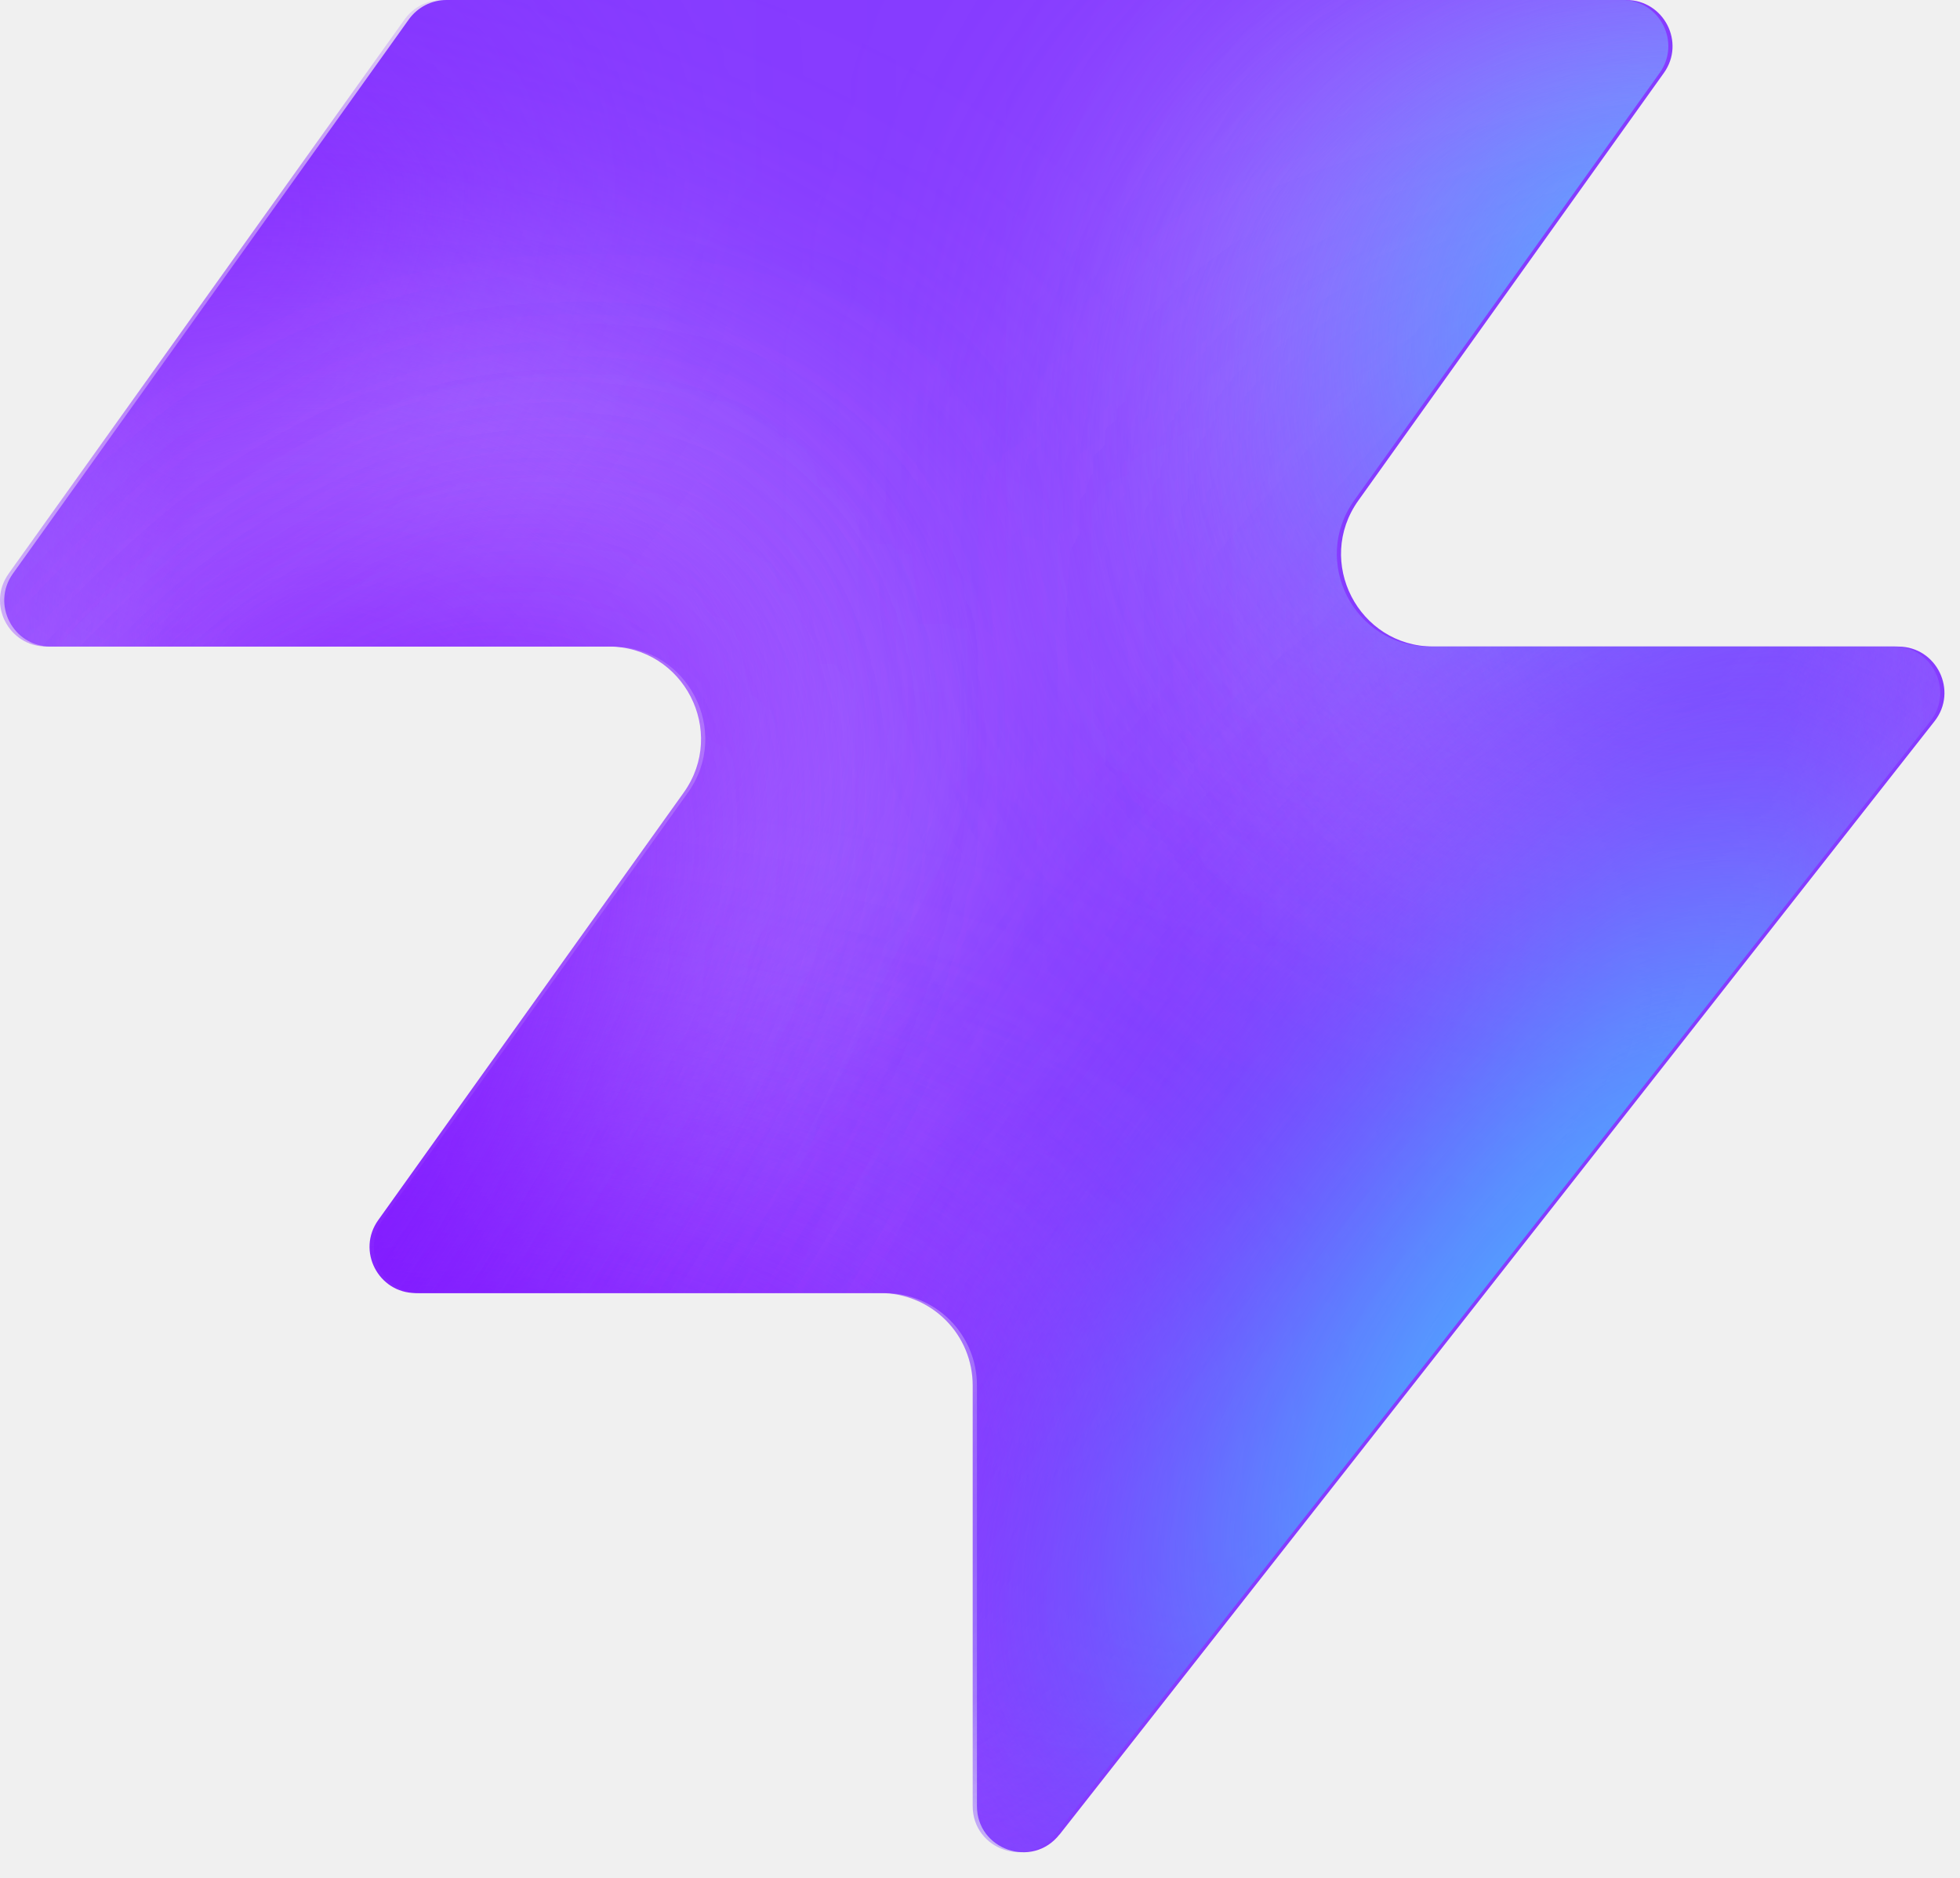
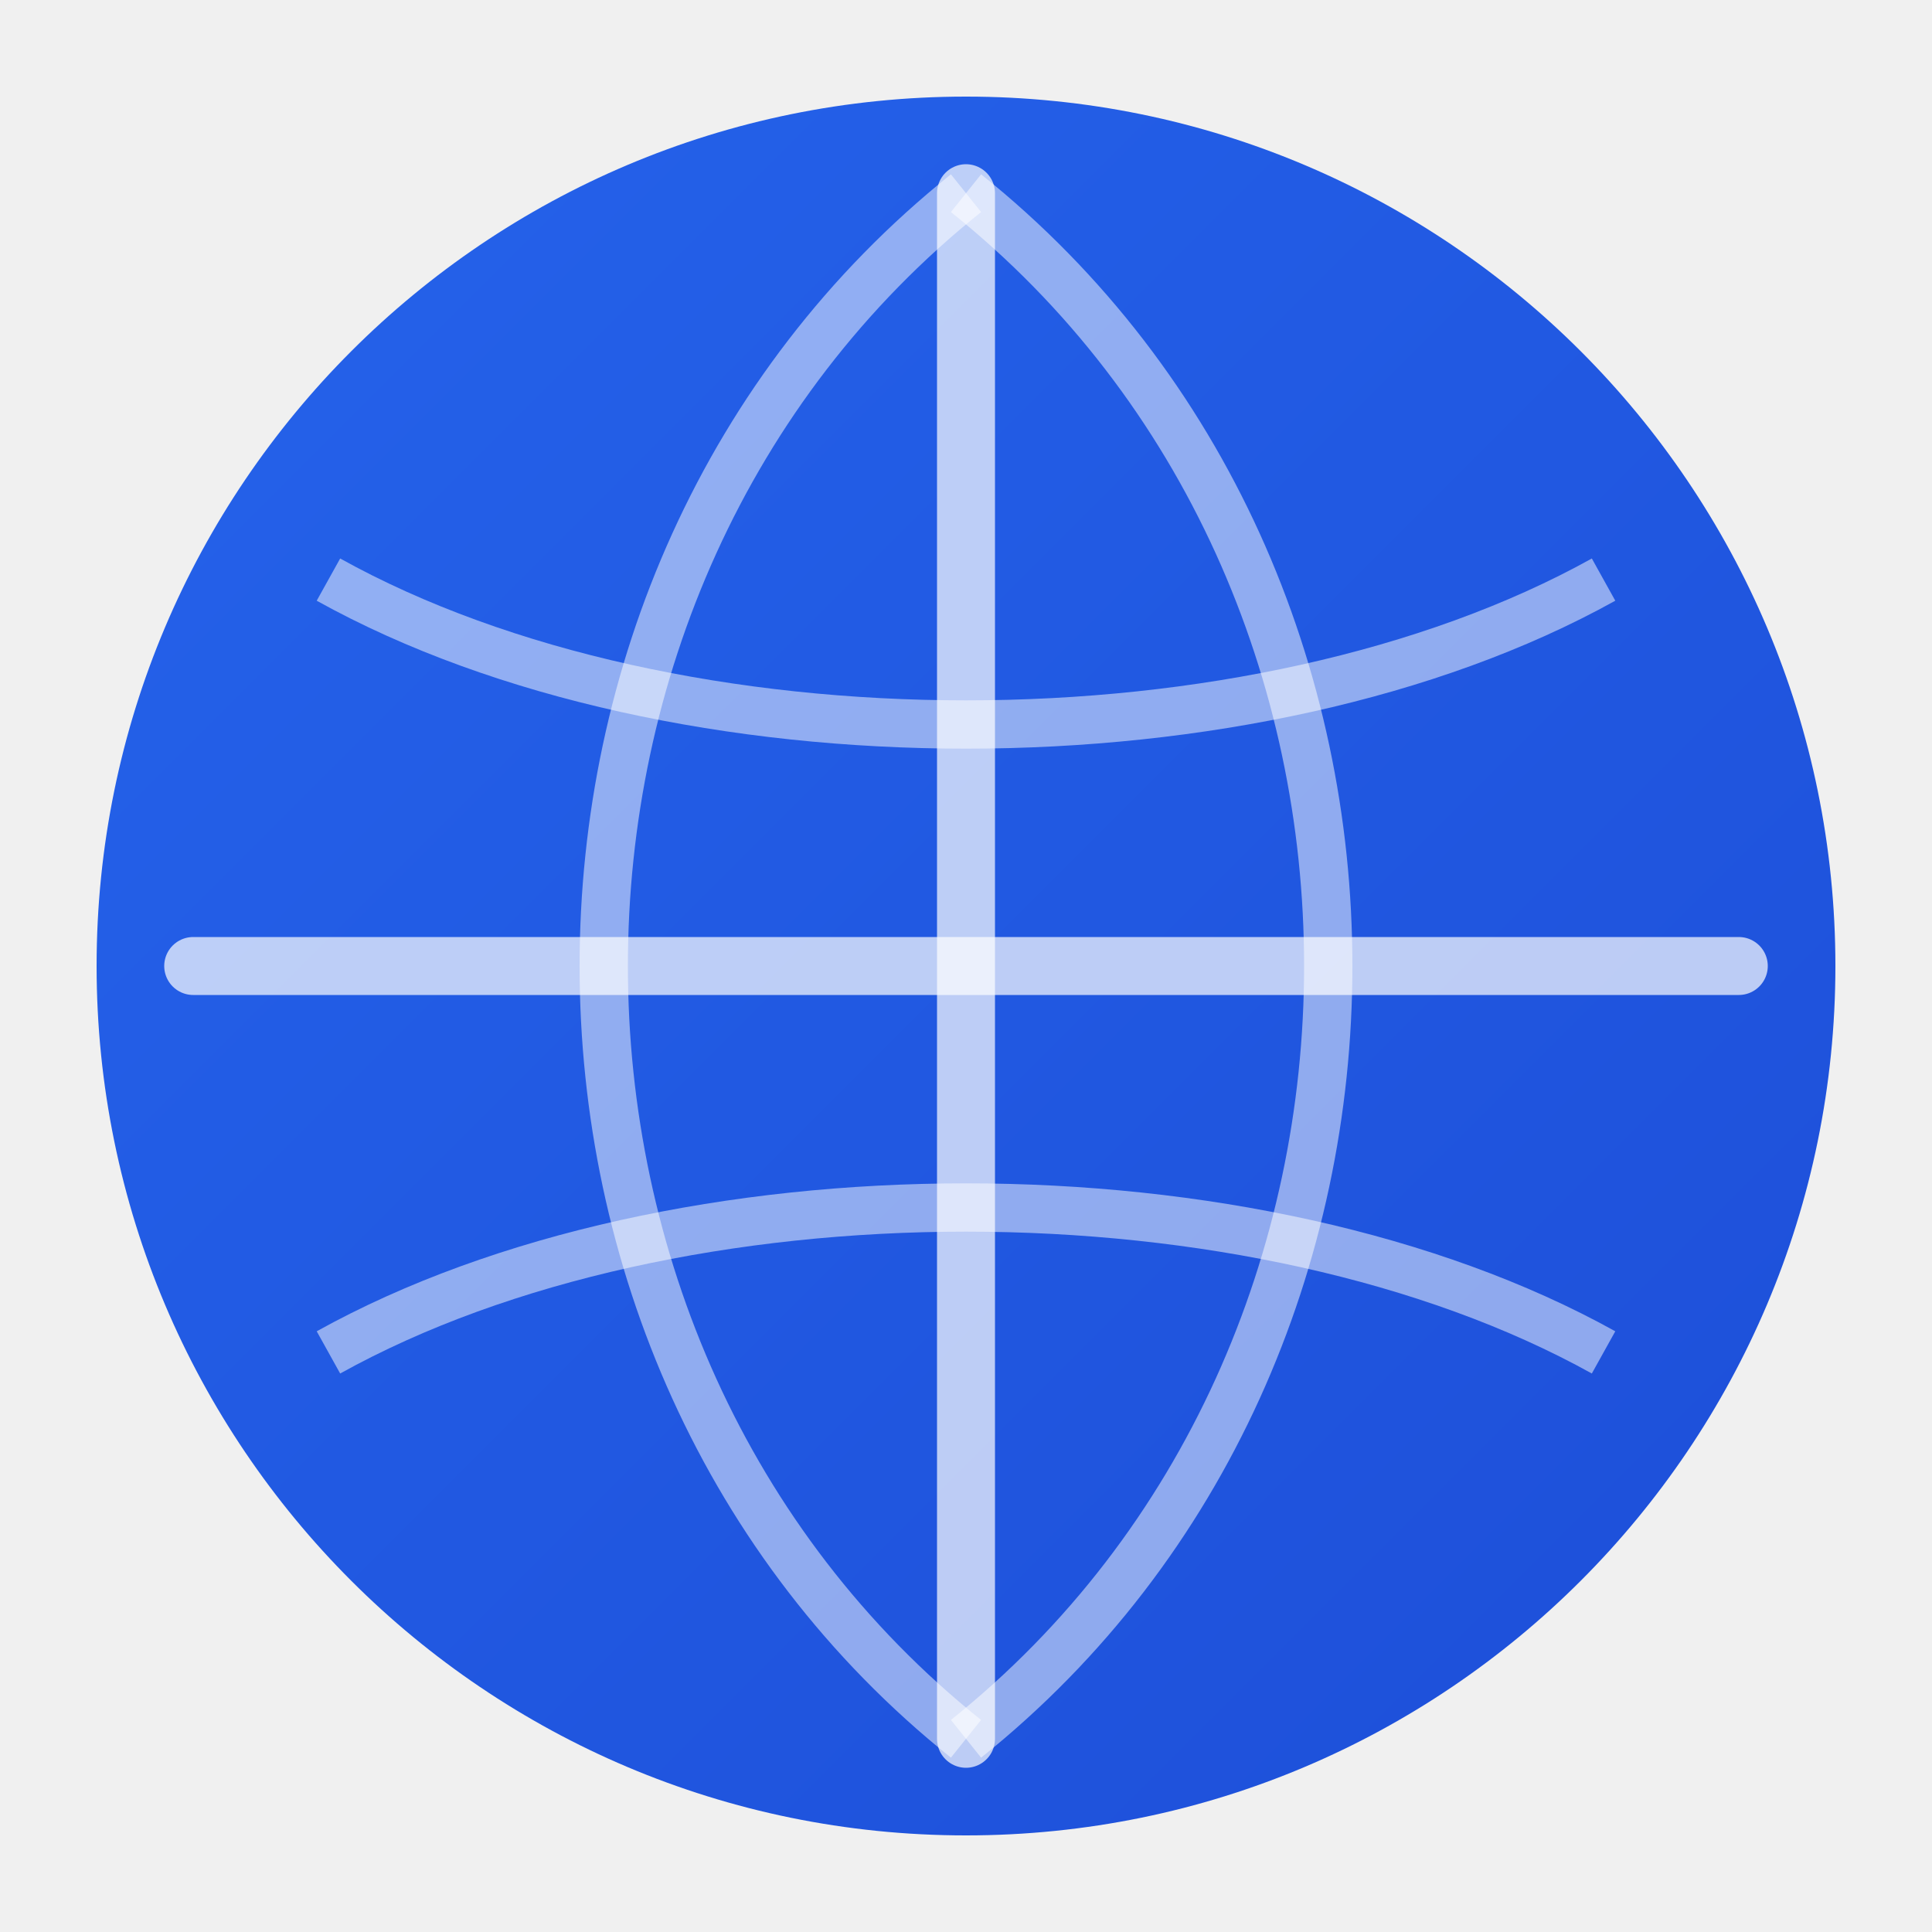
- <svg xmlns="http://www.w3.org/2000/svg" width="48" height="46" fill="none" viewBox="0 0 48 46">
-   <path fill="#863bff" d="M25.946 44.938c-.664.845-2.021.375-2.021-.698V33.937a2.26 2.26 0 0 0-2.262-2.262H10.287c-.92 0-1.456-1.04-.92-1.788l7.48-10.471c1.07-1.497 0-3.578-1.842-3.578H1.237c-.92 0-1.456-1.04-.92-1.788L10.013.474c.214-.297.556-.474.92-.474h28.894c.92 0 1.456 1.04.92 1.788l-7.48 10.471c-1.07 1.498 0 3.579 1.842 3.579h11.377c.943 0 1.473 1.088.89 1.83L25.947 44.94z" style="fill:#863bff;fill:color(display-p3 .525 .23 1);fill-opacity:1" />
-   <mask id="a" width="48" height="46" x="0" y="0" maskUnits="userSpaceOnUse" style="mask-type:alpha">
-     <path fill="#000" d="M25.842 44.938c-.664.844-2.021.375-2.021-.698V33.937a2.26 2.26 0 0 0-2.262-2.262H10.183c-.92 0-1.456-1.04-.92-1.788l7.48-10.471c1.07-1.498 0-3.579-1.842-3.579H1.133c-.92 0-1.456-1.04-.92-1.787L9.91.473c.214-.297.556-.474.92-.474h28.894c.92 0 1.456 1.04.92 1.788l-7.48 10.471c-1.07 1.498 0 3.578 1.842 3.578h11.377c.943 0 1.473 1.088.89 1.832L25.843 44.94z" style="fill:#000;fill-opacity:1" />
-   </mask>
-   <g mask="url(#a)">
-     <g filter="url(#b)">
-       <ellipse cx="5.508" cy="14.704" fill="#ede6ff" rx="5.508" ry="14.704" style="fill:#ede6ff;fill:color(display-p3 .927 .903 1);fill-opacity:1" transform="matrix(.00324 1 1 -.00324 -4.47 31.516)" />
-     </g>
-     <g filter="url(#c)">
-       <ellipse cx="10.399" cy="29.851" fill="#ede6ff" rx="10.399" ry="29.851" style="fill:#ede6ff;fill:color(display-p3 .927 .903 1);fill-opacity:1" transform="matrix(.00324 1 1 -.00324 -39.328 7.883)" />
-     </g>
-     <g filter="url(#d)">
-       <ellipse cx="5.508" cy="30.487" fill="#7e14ff" rx="5.508" ry="30.487" style="fill:#7e14ff;fill:color(display-p3 .492 .077 1);fill-opacity:1" transform="rotate(89.814 -25.913 -14.639)scale(1 -1)" />
-     </g>
-     <g filter="url(#e)">
-       <ellipse cx="5.508" cy="30.599" fill="#7e14ff" rx="5.508" ry="30.599" style="fill:#7e14ff;fill:color(display-p3 .492 .077 1);fill-opacity:1" transform="rotate(89.814 -32.644 -3.334)scale(1 -1)" />
-     </g>
-     <g filter="url(#f)">
-       <ellipse cx="5.508" cy="30.599" fill="#7e14ff" rx="5.508" ry="30.599" style="fill:#7e14ff;fill:color(display-p3 .492 .077 1);fill-opacity:1" transform="matrix(.00324 1 1 -.00324 -34.34 30.47)" />
-     </g>
-     <g filter="url(#g)">
-       <ellipse cx="14.072" cy="22.078" fill="#ede6ff" rx="14.072" ry="22.078" style="fill:#ede6ff;fill:color(display-p3 .927 .903 1);fill-opacity:1" transform="rotate(93.35 24.506 48.493)scale(-1 1)" />
-     </g>
-     <g filter="url(#h)">
-       <ellipse cx="3.47" cy="21.501" fill="#7e14ff" rx="3.47" ry="21.501" style="fill:#7e14ff;fill:color(display-p3 .492 .077 1);fill-opacity:1" transform="rotate(89.009 28.708 47.59)scale(-1 1)" />
-     </g>
-     <g filter="url(#i)">
-       <ellipse cx="3.47" cy="21.501" fill="#7e14ff" rx="3.47" ry="21.501" style="fill:#7e14ff;fill:color(display-p3 .492 .077 1);fill-opacity:1" transform="rotate(89.009 28.708 47.59)scale(-1 1)" />
-     </g>
-     <g filter="url(#j)">
-       <ellipse cx=".387" cy="8.972" fill="#7e14ff" rx="4.407" ry="29.108" style="fill:#7e14ff;fill:color(display-p3 .492 .077 1);fill-opacity:1" transform="rotate(39.51 .387 8.972)" />
-     </g>
-     <g filter="url(#k)">
-       <ellipse cx="47.523" cy="-6.092" fill="#7e14ff" rx="4.407" ry="29.108" style="fill:#7e14ff;fill:color(display-p3 .492 .077 1);fill-opacity:1" transform="rotate(37.892 47.523 -6.092)" />
-     </g>
-     <g filter="url(#l)">
-       <ellipse cx="41.412" cy="6.333" fill="#47bfff" rx="5.971" ry="9.665" style="fill:#47bfff;fill:color(display-p3 .28 .748 1);fill-opacity:1" transform="rotate(37.892 41.412 6.333)" />
-     </g>
-     <g filter="url(#m)">
-       <ellipse cx="-1.879" cy="38.332" fill="#7e14ff" rx="4.407" ry="29.108" style="fill:#7e14ff;fill:color(display-p3 .492 .077 1);fill-opacity:1" transform="rotate(37.892 -1.88 38.332)" />
-     </g>
-     <g filter="url(#n)">
-       <ellipse cx="-1.879" cy="38.332" fill="#7e14ff" rx="4.407" ry="29.108" style="fill:#7e14ff;fill:color(display-p3 .492 .077 1);fill-opacity:1" transform="rotate(37.892 -1.88 38.332)" />
-     </g>
-     <g filter="url(#o)">
-       <ellipse cx="35.651" cy="29.907" fill="#7e14ff" rx="4.407" ry="29.108" style="fill:#7e14ff;fill:color(display-p3 .492 .077 1);fill-opacity:1" transform="rotate(37.892 35.651 29.907)" />
-     </g>
-     <g filter="url(#p)">
-       <ellipse cx="38.418" cy="32.4" fill="#47bfff" rx="5.971" ry="15.297" style="fill:#47bfff;fill:color(display-p3 .28 .748 1);fill-opacity:1" transform="rotate(37.892 38.418 32.4)" />
-     </g>
-   </g>
+ <svg xmlns="http://www.w3.org/2000/svg" viewBox="0 0 100 100">
  <defs>
-     <filter id="b" width="60.045" height="41.654" x="-19.77" y="16.149" color-interpolation-filters="sRGB" filterUnits="userSpaceOnUse">
-       <feFlood flood-opacity="0" result="BackgroundImageFix" />
-       <feBlend in="SourceGraphic" in2="BackgroundImageFix" result="shape" />
-       <feGaussianBlur result="effect1_foregroundBlur_2002_17158" stdDeviation="7.659" />
-     </filter>
-     <filter id="c" width="90.34" height="51.437" x="-54.613" y="-7.533" color-interpolation-filters="sRGB" filterUnits="userSpaceOnUse">
-       <feFlood flood-opacity="0" result="BackgroundImageFix" />
-       <feBlend in="SourceGraphic" in2="BackgroundImageFix" result="shape" />
-       <feGaussianBlur result="effect1_foregroundBlur_2002_17158" stdDeviation="7.659" />
-     </filter>
-     <filter id="d" width="79.355" height="29.4" x="-49.64" y="2.03" color-interpolation-filters="sRGB" filterUnits="userSpaceOnUse">
-       <feFlood flood-opacity="0" result="BackgroundImageFix" />
-       <feBlend in="SourceGraphic" in2="BackgroundImageFix" result="shape" />
-       <feGaussianBlur result="effect1_foregroundBlur_2002_17158" stdDeviation="4.596" />
-     </filter>
-     <filter id="e" width="79.579" height="29.4" x="-45.045" y="20.029" color-interpolation-filters="sRGB" filterUnits="userSpaceOnUse">
-       <feFlood flood-opacity="0" result="BackgroundImageFix" />
-       <feBlend in="SourceGraphic" in2="BackgroundImageFix" result="shape" />
-       <feGaussianBlur result="effect1_foregroundBlur_2002_17158" stdDeviation="4.596" />
-     </filter>
-     <filter id="f" width="79.579" height="29.4" x="-43.513" y="21.178" color-interpolation-filters="sRGB" filterUnits="userSpaceOnUse">
-       <feFlood flood-opacity="0" result="BackgroundImageFix" />
-       <feBlend in="SourceGraphic" in2="BackgroundImageFix" result="shape" />
-       <feGaussianBlur result="effect1_foregroundBlur_2002_17158" stdDeviation="4.596" />
-     </filter>
-     <filter id="g" width="74.749" height="58.852" x="15.756" y="-17.901" color-interpolation-filters="sRGB" filterUnits="userSpaceOnUse">
-       <feFlood flood-opacity="0" result="BackgroundImageFix" />
-       <feBlend in="SourceGraphic" in2="BackgroundImageFix" result="shape" />
-       <feGaussianBlur result="effect1_foregroundBlur_2002_17158" stdDeviation="7.659" />
-     </filter>
-     <filter id="h" width="61.377" height="25.362" x="23.548" y="2.284" color-interpolation-filters="sRGB" filterUnits="userSpaceOnUse">
-       <feFlood flood-opacity="0" result="BackgroundImageFix" />
-       <feBlend in="SourceGraphic" in2="BackgroundImageFix" result="shape" />
-       <feGaussianBlur result="effect1_foregroundBlur_2002_17158" stdDeviation="4.596" />
-     </filter>
-     <filter id="i" width="61.377" height="25.362" x="23.548" y="2.284" color-interpolation-filters="sRGB" filterUnits="userSpaceOnUse">
-       <feFlood flood-opacity="0" result="BackgroundImageFix" />
-       <feBlend in="SourceGraphic" in2="BackgroundImageFix" result="shape" />
-       <feGaussianBlur result="effect1_foregroundBlur_2002_17158" stdDeviation="4.596" />
-     </filter>
-     <filter id="j" width="56.045" height="63.649" x="-27.636" y="-22.853" color-interpolation-filters="sRGB" filterUnits="userSpaceOnUse">
-       <feFlood flood-opacity="0" result="BackgroundImageFix" />
-       <feBlend in="SourceGraphic" in2="BackgroundImageFix" result="shape" />
-       <feGaussianBlur result="effect1_foregroundBlur_2002_17158" stdDeviation="4.596" />
-     </filter>
-     <filter id="k" width="54.814" height="64.646" x="20.116" y="-38.415" color-interpolation-filters="sRGB" filterUnits="userSpaceOnUse">
-       <feFlood flood-opacity="0" result="BackgroundImageFix" />
-       <feBlend in="SourceGraphic" in2="BackgroundImageFix" result="shape" />
-       <feGaussianBlur result="effect1_foregroundBlur_2002_17158" stdDeviation="4.596" />
-     </filter>
-     <filter id="l" width="33.541" height="35.313" x="24.641" y="-11.323" color-interpolation-filters="sRGB" filterUnits="userSpaceOnUse">
-       <feFlood flood-opacity="0" result="BackgroundImageFix" />
-       <feBlend in="SourceGraphic" in2="BackgroundImageFix" result="shape" />
-       <feGaussianBlur result="effect1_foregroundBlur_2002_17158" stdDeviation="4.596" />
-     </filter>
-     <filter id="m" width="54.814" height="64.646" x="-29.286" y="6.009" color-interpolation-filters="sRGB" filterUnits="userSpaceOnUse">
-       <feFlood flood-opacity="0" result="BackgroundImageFix" />
-       <feBlend in="SourceGraphic" in2="BackgroundImageFix" result="shape" />
-       <feGaussianBlur result="effect1_foregroundBlur_2002_17158" stdDeviation="4.596" />
-     </filter>
-     <filter id="n" width="54.814" height="64.646" x="-29.286" y="6.009" color-interpolation-filters="sRGB" filterUnits="userSpaceOnUse">
-       <feFlood flood-opacity="0" result="BackgroundImageFix" />
-       <feBlend in="SourceGraphic" in2="BackgroundImageFix" result="shape" />
-       <feGaussianBlur result="effect1_foregroundBlur_2002_17158" stdDeviation="4.596" />
-     </filter>
-     <filter id="o" width="54.814" height="64.646" x="8.244" y="-2.416" color-interpolation-filters="sRGB" filterUnits="userSpaceOnUse">
-       <feFlood flood-opacity="0" result="BackgroundImageFix" />
-       <feBlend in="SourceGraphic" in2="BackgroundImageFix" result="shape" />
-       <feGaussianBlur result="effect1_foregroundBlur_2002_17158" stdDeviation="4.596" />
-     </filter>
-     <filter id="p" width="39.409" height="43.623" x="18.713" y="10.588" color-interpolation-filters="sRGB" filterUnits="userSpaceOnUse">
-       <feFlood flood-opacity="0" result="BackgroundImageFix" />
-       <feBlend in="SourceGraphic" in2="BackgroundImageFix" result="shape" />
-       <feGaussianBlur result="effect1_foregroundBlur_2002_17158" stdDeviation="4.596" />
-     </filter>
+     <linearGradient id="grad" x1="0%" y1="0%" x2="100%" y2="100%">
+       <stop offset="0%" stop-color="#2563eb" />
+       <stop offset="100%" stop-color="#1d4ed8" />
+     </linearGradient>
  </defs>
+   <circle cx="50" cy="50" r="45" fill="url(#grad)" />
+   <path d="M 10 50 H 90" stroke="#ffffff" stroke-width="3" fill="none" opacity="0.7" stroke-linecap="round" />
+   <path d="M 50 10 V 90" stroke="#ffffff" stroke-width="3" fill="none" opacity="0.7" stroke-linecap="round" />
+   <path d="M 50 10 C 25 30 25 70 50 90" stroke="#ffffff" stroke-width="2.5" fill="none" opacity="0.5" />
+   <path d="M 50 10 C 75 30 75 70 50 90" stroke="#ffffff" stroke-width="2.5" fill="none" opacity="0.5" />
+   <path d="M 17 30 C 35 40 65 40 83 30" stroke="#ffffff" stroke-width="2.5" fill="none" opacity="0.5" />
+   <path d="M 17 70 C 35 60 65 60 83 70" stroke="#ffffff" stroke-width="2.5" fill="none" opacity="0.5" />
</svg>
